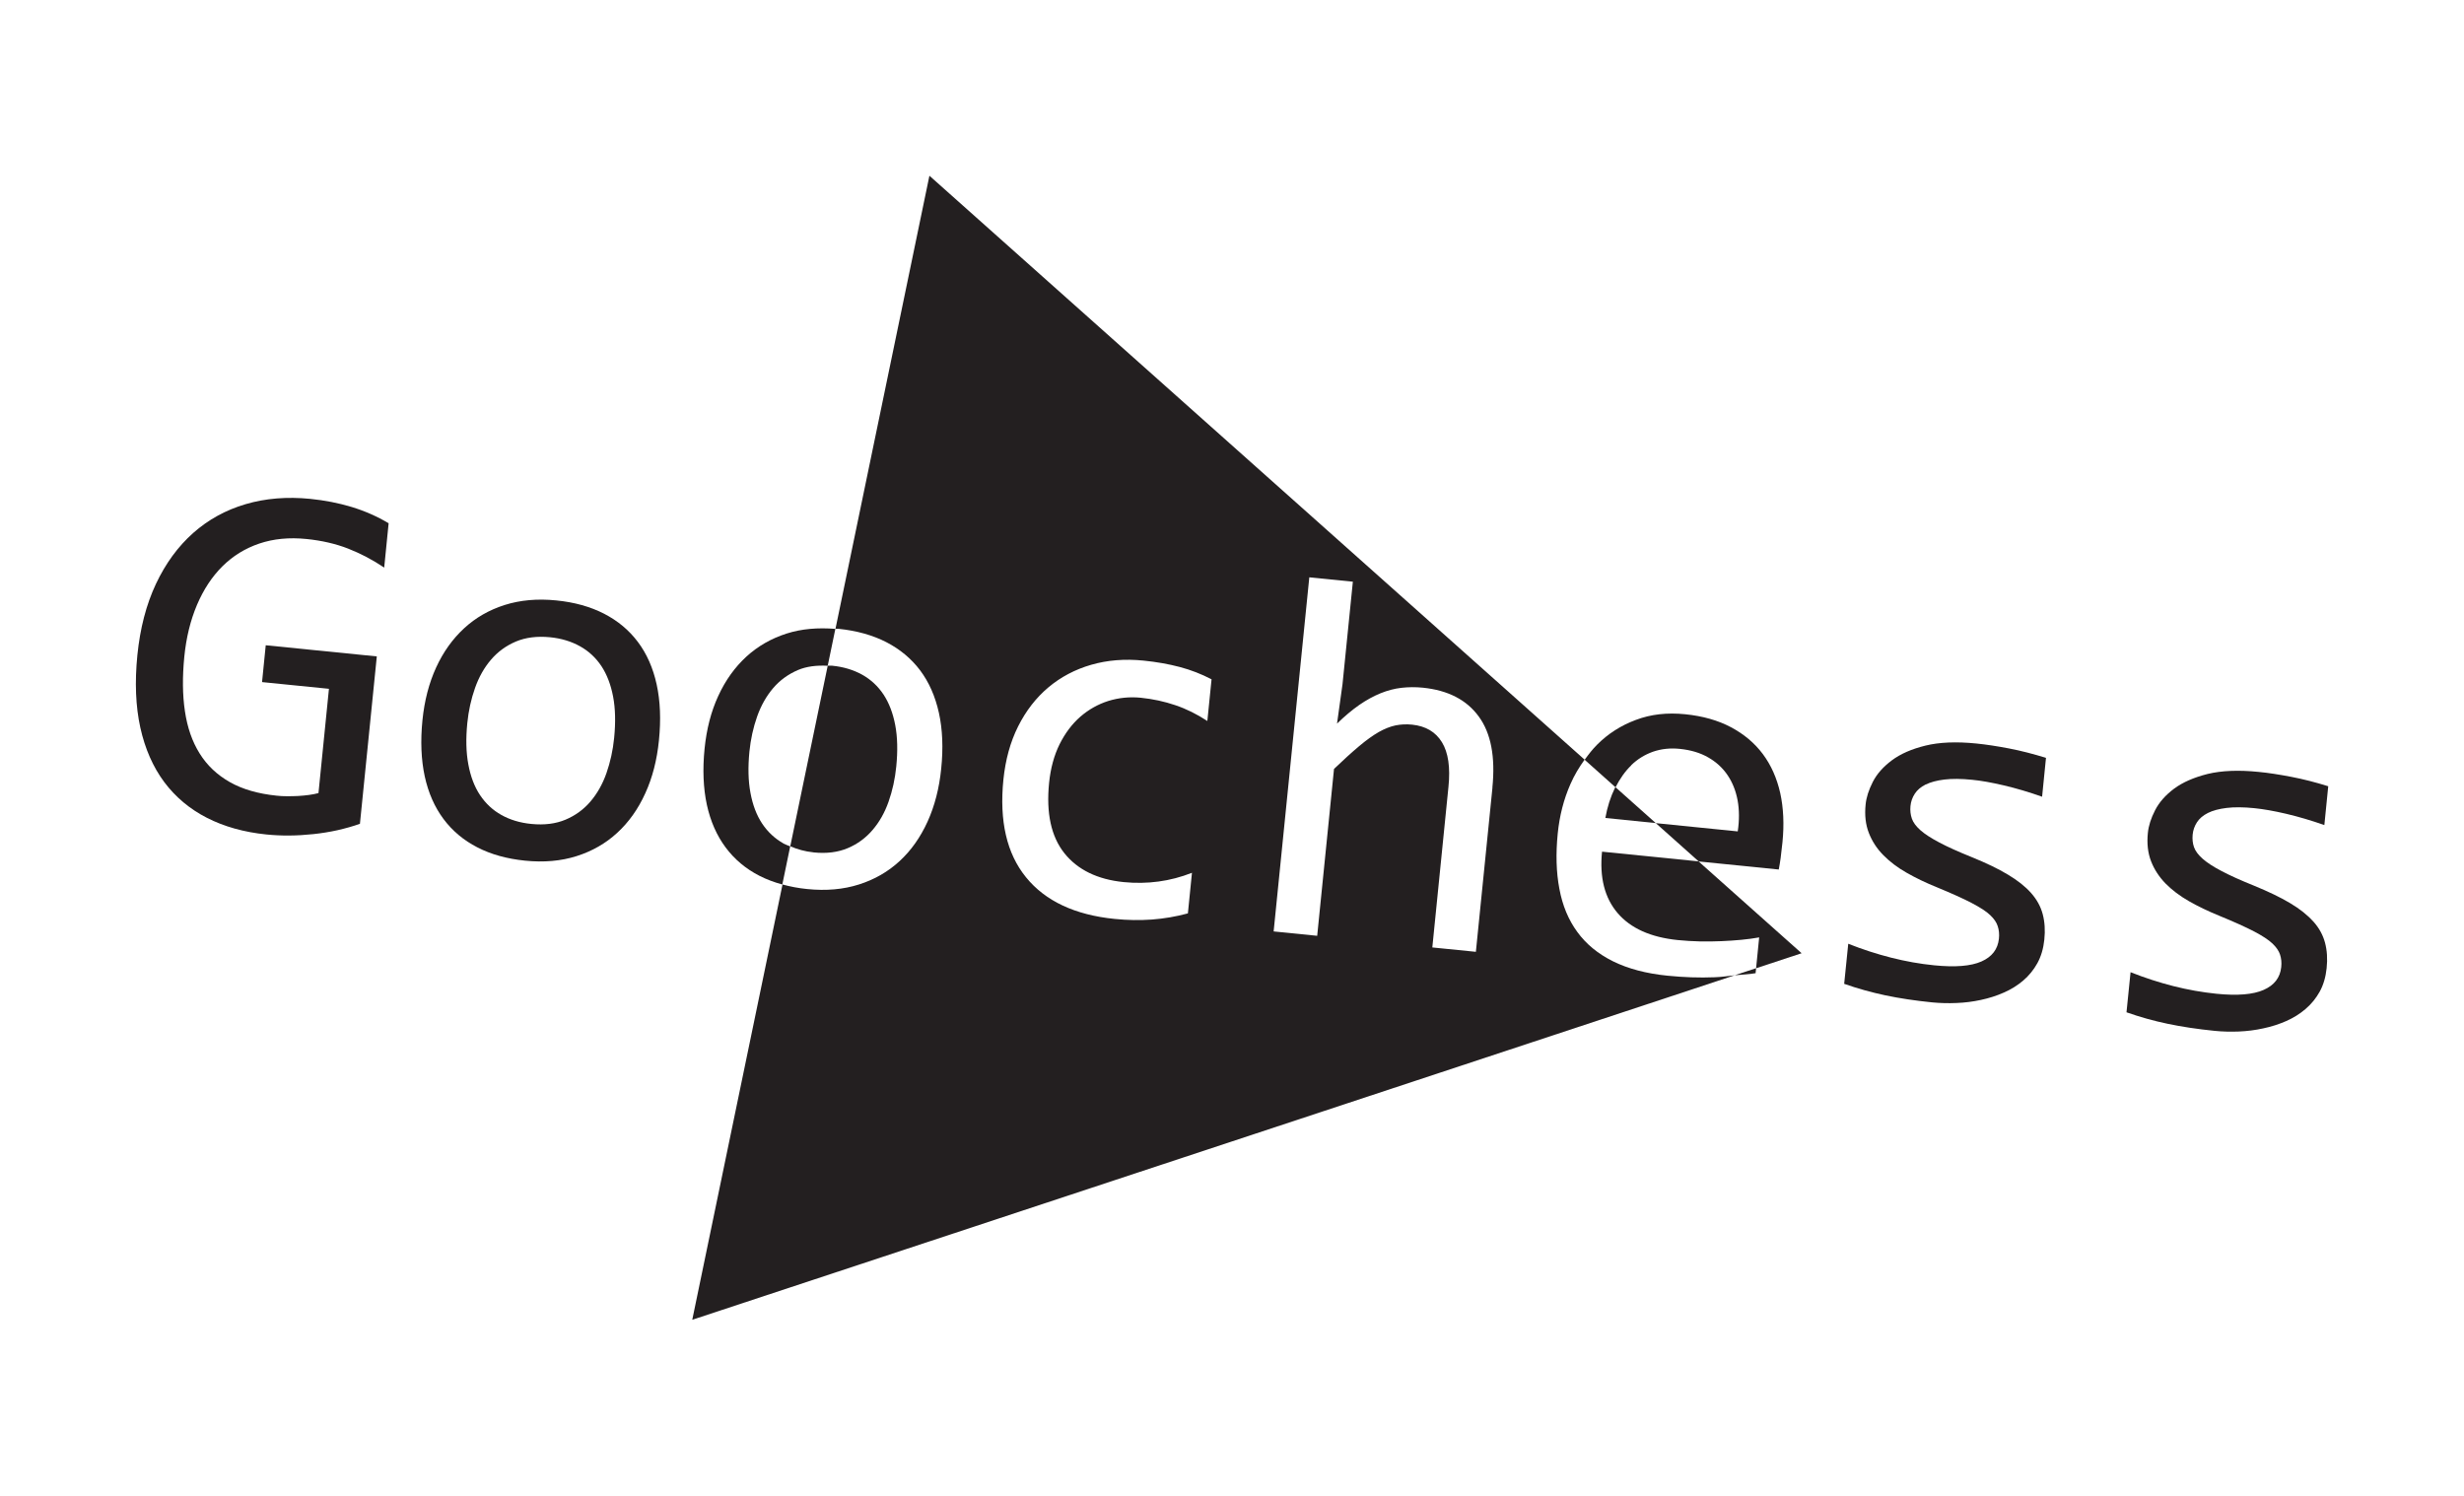
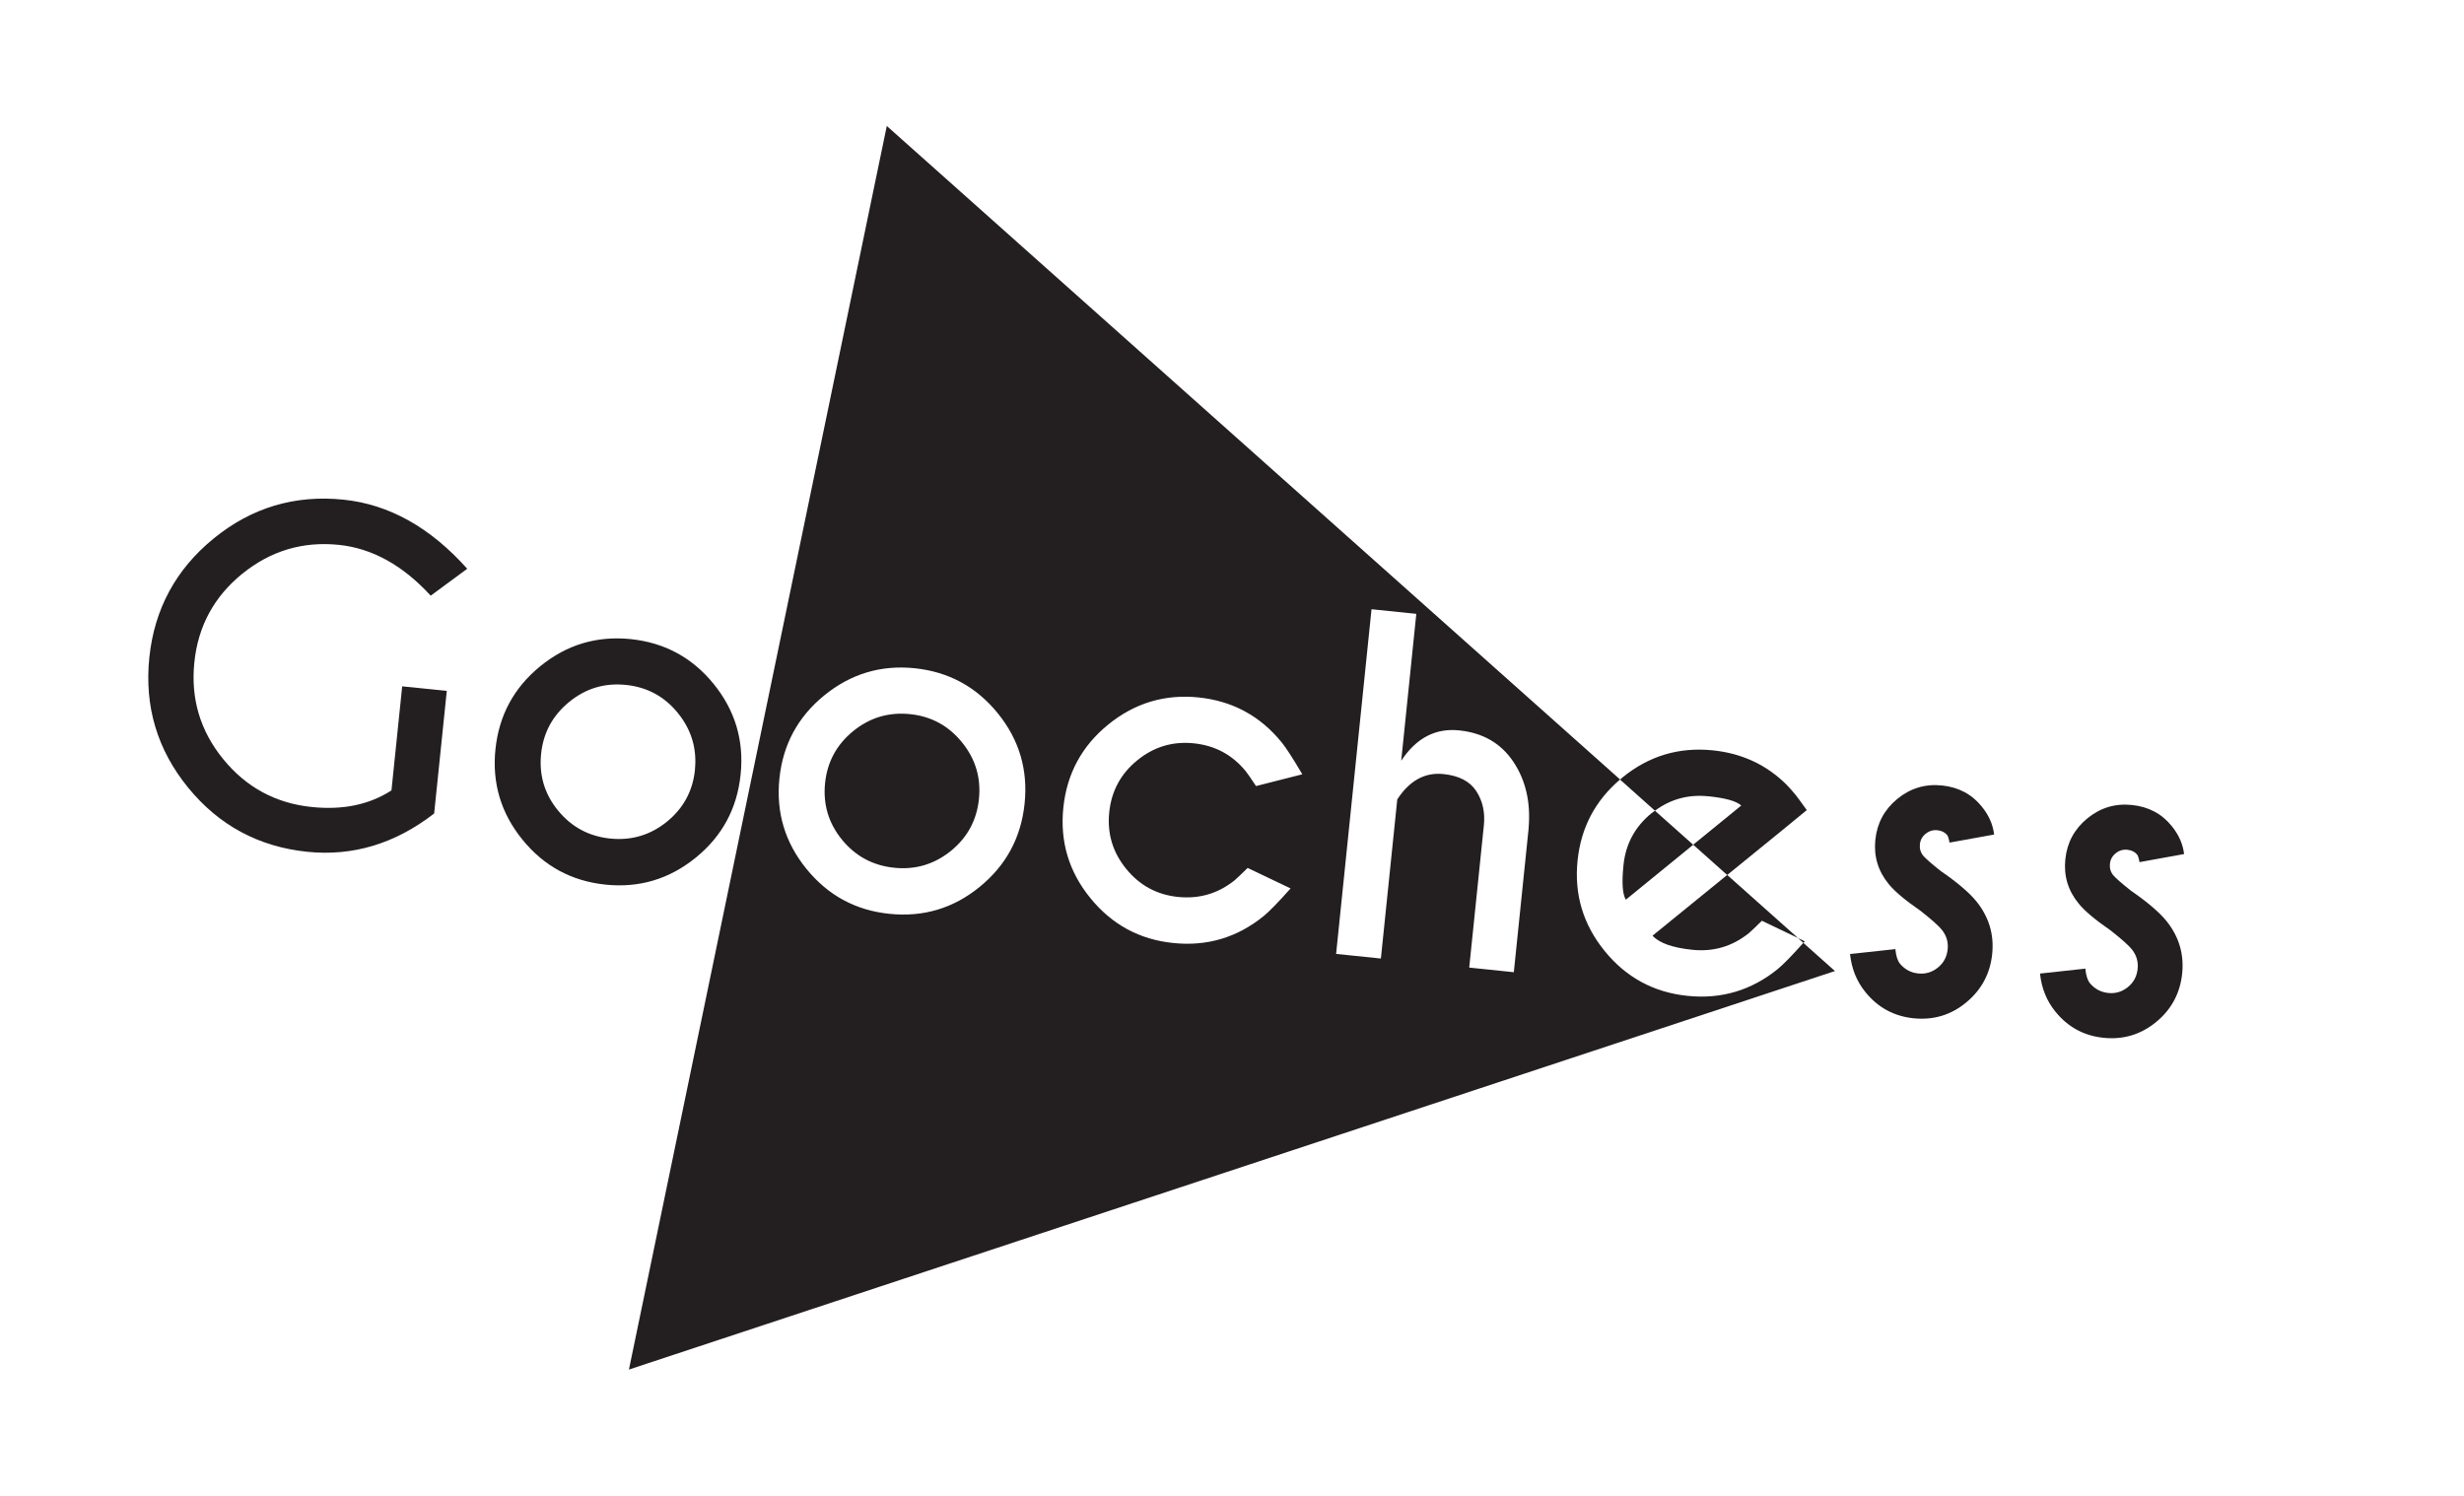
<svg xmlns="http://www.w3.org/2000/svg" id="Layer_1" data-name="Layer 1" viewBox="0 0 400 242.81">
  <defs>
    <style>
      .cls-1 {
        fill: #231f20;
      }
    </style>
  </defs>
-   <path class="cls-1" d="M132.06,138.39c2.12.22,3.97-.02,5.56-.69,1.59-.67,2.93-1.66,4.03-2.95,1.1-1.28,1.97-2.81,2.6-4.6.63-1.79,1.05-3.69,1.25-5.73.25-2.52.2-4.75-.17-6.7-.37-1.94-1-3.59-1.9-4.96-.91-1.37-2.07-2.44-3.48-3.23-1.42-.78-3.03-1.27-4.85-1.45-.26-.03-.48.02-.73,0l-6.08,29.32c1.14.48,2.36.84,3.75.98Z" />
-   <path class="cls-1" d="M275.77,139.85l-15.7-1.58c-.42,4.18.42,7.5,2.53,9.97,2.11,2.47,5.36,3.93,9.75,4.38,1.19.12,2.39.19,3.59.22,1.21.02,2.37.01,3.5-.04,1.12-.05,2.21-.12,3.24-.22,1.04-.1,2-.23,2.9-.39l-.5,5.01,7.39-2.44-16.71-14.89Z" />
-   <path class="cls-1" d="M270.73,158.41c-3.5-.35-6.45-1.14-8.88-2.34-2.43-1.21-4.36-2.79-5.79-4.76-1.44-1.96-2.41-4.29-2.91-6.99-.52-2.69-.6-5.7-.27-9.01.29-2.87.97-5.55,2.07-8.03.63-1.45,1.42-2.74,2.29-3.95L150.88,28.53l-15.25,73.56c.17.01.32-.01.5,0,2.93.3,5.51,1.02,7.74,2.16,2.23,1.15,4.06,2.67,5.5,4.58,1.44,1.92,2.45,4.21,3.05,6.9.59,2.69.72,5.72.37,9.09-.32,3.17-1.06,6.03-2.22,8.59-1.17,2.56-2.68,4.69-4.55,6.41-1.87,1.72-4.07,2.98-6.59,3.78-2.52.8-5.31,1.05-8.38.74-1.43-.14-2.76-.4-4.02-.74l-14.65,70.67,169.23-55.93c-1.09.11-2.06.28-3.27.32-2.46.1-5,.01-7.6-.25ZM195.99,117.05c-1.68-1.1-3.4-1.96-5.19-2.56-1.79-.61-3.66-1.01-5.61-1.21-1.82-.18-3.57,0-5.26.52-1.68.53-3.2,1.39-4.55,2.56-1.35,1.18-2.47,2.67-3.37,4.47-.89,1.8-1.46,3.89-1.7,6.24-.5,4.94.33,8.75,2.48,11.45,2.15,2.69,5.36,4.26,9.62,4.69,1.92.19,3.81.16,5.66-.09s3.65-.72,5.43-1.42l-.66,6.59c-1.92.52-3.86.85-5.84,1-1.97.14-3.99.11-6.05-.1-6.45-.65-11.25-2.9-14.38-6.75-3.14-3.85-4.36-9.14-3.68-15.87.33-3.22,1.12-6.11,2.39-8.64,1.27-2.53,2.9-4.64,4.91-6.33,2-1.68,4.32-2.91,6.95-3.67s5.45-.99,8.49-.68c2.11.21,4.08.56,5.9,1.04,1.81.48,3.53,1.15,5.15,2l-.68,6.75ZM242.28,127.88l-2.69,26.65-7.07-.71,2.62-26.08c.32-3.14-.03-5.56-1.06-7.24s-2.64-2.62-4.83-2.85c-.95-.1-1.85-.05-2.7.12-.86.18-1.77.54-2.73,1.08-.95.55-2.02,1.31-3.18,2.29-1.17.98-2.53,2.21-4.08,3.7l-2.73,27.09-7.07-.71,5.79-57.49,7.07.71-1.68,16.64-.89,6.4c1.24-1.21,2.45-2.22,3.61-3.03,1.16-.8,2.31-1.43,3.44-1.89,1.13-.46,2.26-.76,3.4-.89,1.13-.13,2.3-.14,3.5-.02,4.07.42,7.09,1.97,9.06,4.68,1.98,2.7,2.71,6.55,2.21,11.54Z" />
-   <path class="cls-1" d="M262.17,127.91c-.72,1.47-1.24,3.09-1.56,4.89l8.18.83-6.54-5.83s-.06.07-.08.11Z" />
-   <path class="cls-1" d="M50.34,80.99c-3.74-.37-7.23-.09-10.46.86-3.24.95-6.08,2.52-8.53,4.69-2.45,2.18-4.47,4.93-6.04,8.27-1.57,3.34-2.57,7.19-3.01,11.56-.44,4.39-.28,8.31.48,11.76.76,3.44,2.06,6.39,3.88,8.84,1.83,2.44,4.14,4.38,6.94,5.81,2.8,1.43,6.02,2.33,9.65,2.7,1.19.12,2.43.18,3.72.17,1.29-.01,2.6-.09,3.91-.23,1.32-.14,2.61-.35,3.89-.63,1.27-.29,2.49-.63,3.66-1.04l2.74-27.18-18.03-1.81-.6,5.98,10.86,1.09-1.7,16.93c-.45.12-.95.22-1.53.3-.57.07-1.16.14-1.77.17-.61.03-1.21.04-1.81.04-.6,0-1.16-.03-1.68-.09-3.01-.31-5.55-1.04-7.61-2.21-2.06-1.17-3.69-2.71-4.89-4.64-1.21-1.93-2-4.22-2.39-6.86-.4-2.64-.42-5.59-.1-8.85.31-3.12,1-5.92,2.06-8.42,1.06-2.49,2.44-4.59,4.13-6.26,1.69-1.68,3.68-2.91,5.98-3.69,2.3-.78,4.86-1.03,7.68-.74,2.47.25,4.72.77,6.75,1.56,2.03.8,3.98,1.82,5.85,3.08l.72-7.2c-1.88-1.12-3.89-2-6-2.64-2.11-.64-4.36-1.08-6.75-1.32Z" />
-   <path class="cls-1" d="M103.55,104.22c-1.44-1.92-3.27-3.44-5.5-4.59-2.23-1.14-4.81-1.86-7.74-2.15-3.06-.31-5.85-.06-8.38.74-2.52.8-4.72,2.06-6.58,3.78-1.87,1.72-3.39,3.84-4.55,6.37-1.16,2.53-1.9,5.38-2.22,8.55-.34,3.39-.21,6.43.37,9.12.59,2.7,1.61,5,3.05,6.93,1.43,1.92,3.27,3.46,5.49,4.6,2.23,1.15,4.81,1.86,7.74,2.16,3.07.31,5.86.06,8.38-.74,2.52-.8,4.72-2.06,6.59-3.78,1.87-1.72,3.39-3.85,4.55-6.41,1.17-2.55,1.9-5.42,2.22-8.59.34-3.37.22-6.39-.37-9.09-.59-2.69-1.61-4.99-3.05-6.9ZM99.7,119.79c-.2,2.04-.63,3.95-1.25,5.73-.63,1.79-1.5,3.32-2.6,4.61-1.1,1.29-2.45,2.27-4.03,2.94-1.59.67-3.44.91-5.56.7-1.84-.18-3.46-.67-4.87-1.46-1.4-.78-2.55-1.86-3.46-3.22-.91-1.36-1.54-3.03-1.9-4.98-.37-1.95-.42-4.19-.17-6.71.2-2,.62-3.91,1.25-5.69.63-1.79,1.5-3.33,2.6-4.61,1.1-1.29,2.45-2.27,4.03-2.94,1.59-.67,3.44-.91,5.56-.7,1.81.18,3.43.67,4.85,1.46,1.41.78,2.57,1.86,3.48,3.22.9,1.37,1.53,3.02,1.9,4.96s.42,4.17.17,6.69Z" />
-   <path class="cls-1" d="M127.19,136.94c-1.4-.79-2.55-1.86-3.46-3.22-.91-1.37-1.54-3.03-1.9-4.99-.37-1.95-.42-4.19-.17-6.71.2-2,.62-3.91,1.25-5.69.63-1.78,1.5-3.32,2.6-4.61,1.1-1.29,2.45-2.26,4.03-2.94,1.39-.59,3.03-.79,4.83-.69l1.24-5.99c-2.86-.23-5.5-.01-7.88.75-2.52.8-4.72,2.06-6.58,3.77-1.87,1.72-3.39,3.84-4.55,6.37-1.17,2.53-1.9,5.38-2.22,8.55-.34,3.39-.21,6.43.37,9.12.59,2.69,1.61,5,3.05,6.93,1.43,1.92,3.26,3.46,5.49,4.6,1.14.58,2.39,1.05,3.71,1.41l1.28-6.19c-.37-.16-.77-.28-1.12-.47Z" />
-   <path class="cls-1" d="M285,158l.08-.81-3.48,1.15c1.14-.11,2.39-.16,3.4-.34Z" />
-   <path class="cls-1" d="M264.81,124.23c1.03-1,2.22-1.72,3.54-2.19,1.34-.46,2.78-.62,4.33-.46,1.79.18,3.33.64,4.63,1.39,1.3.74,2.34,1.7,3.14,2.88.8,1.18,1.34,2.54,1.63,4.09.28,1.55.29,3.23.02,5.04l-13.3-1.34,6.97,6.22,12.99,1.31c.11-.59.22-1.23.31-1.9s.19-1.52.29-2.52c.29-2.9.17-5.56-.36-7.99-.55-2.43-1.48-4.53-2.82-6.33-1.34-1.79-3.06-3.24-5.17-4.36-2.1-1.12-4.58-1.82-7.43-2.11-2.93-.3-5.6,0-8.02.92-2.43.9-4.53,2.25-6.3,4.03-.74.74-1.39,1.58-2.01,2.44l5.01,4.47c.72-1.41,1.55-2.6,2.56-3.57Z" />
-   <path class="cls-1" d="M312.6,127.38c.8-.4,1.81-.67,3.05-.82,1.23-.15,2.73-.14,4.5.04,1.47.14,3.18.45,5.15.91,1.96.46,4.04,1.07,6.21,1.84l.63-6.31c-2.07-.64-4.08-1.16-6.01-1.53-1.94-.37-3.7-.64-5.3-.8-3.26-.33-6.01-.21-8.25.34-2.25.55-4.07,1.35-5.46,2.39-1.39,1.04-2.43,2.2-3.09,3.5-.67,1.31-1.06,2.53-1.17,3.67-.18,1.74,0,3.28.52,4.61.52,1.34,1.3,2.55,2.35,3.61,1.04,1.06,2.3,2.02,3.8,2.87,1.49.85,3.13,1.64,4.92,2.36,2.39.99,4.27,1.83,5.64,2.55,1.37.72,2.37,1.36,2.99,1.96.63.59,1.04,1.2,1.23,1.81.2.61.27,1.29.19,2.02-.18,1.71-1.12,2.94-2.84,3.7-1.72.76-4.27.96-7.67.62-2.33-.23-4.66-.65-6.99-1.24-2.32-.59-4.64-1.34-6.96-2.26l-.66,6.51c2.17.76,4.4,1.38,6.7,1.87,2.29.48,4.82.86,7.59,1.14,1.27.12,2.59.16,3.94.1,1.35-.05,2.67-.22,3.97-.5,1.3-.28,2.54-.67,3.71-1.19,1.18-.51,2.23-1.17,3.16-1.96.93-.8,1.7-1.74,2.3-2.83.6-1.1.97-2.36,1.12-3.8.16-1.51.07-2.89-.26-4.14-.33-1.24-.95-2.38-1.89-3.44-.93-1.05-2.19-2.05-3.77-2.99-1.57-.95-3.54-1.89-5.88-2.84-2.16-.87-3.91-1.66-5.23-2.36-1.33-.7-2.35-1.36-3.07-1.99-.71-.63-1.19-1.27-1.4-1.89-.22-.63-.3-1.31-.23-2.04.07-.74.31-1.4.7-2,.39-.61.98-1.11,1.77-1.51Z" />
-   <path class="cls-1" d="M375.53,149.61c-.93-1.05-2.19-2.05-3.77-2.99-1.57-.94-3.54-1.88-5.88-2.84-2.16-.87-3.91-1.66-5.23-2.36-1.33-.69-2.35-1.36-3.07-1.99-.71-.63-1.19-1.26-1.41-1.89-.22-.63-.29-1.31-.22-2.04.07-.73.31-1.4.7-2,.39-.61.98-1.11,1.77-1.51.8-.4,1.81-.67,3.05-.82,1.23-.15,2.73-.14,4.5.04,1.47.15,3.18.45,5.15.91,1.96.46,4.04,1.07,6.21,1.83l.63-6.3c-2.07-.65-4.08-1.16-6.01-1.53-1.94-.37-3.7-.65-5.3-.8-3.26-.33-6.01-.21-8.25.33-2.25.56-4.07,1.36-5.46,2.39-1.39,1.04-2.43,2.21-3.09,3.51-.67,1.3-1.06,2.53-1.17,3.67-.18,1.73,0,3.27.52,4.61.52,1.34,1.31,2.54,2.35,3.61,1.05,1.06,2.31,2.02,3.8,2.87,1.49.85,3.14,1.64,4.93,2.37,2.39.98,4.27,1.83,5.64,2.54,1.37.72,2.36,1.37,2.99,1.97.62.59,1.04,1.2,1.23,1.8.2.61.27,1.29.19,2.02-.18,1.71-1.12,2.94-2.85,3.7-1.71.76-4.27.97-7.66.63-2.33-.24-4.66-.65-6.99-1.24-2.32-.59-4.64-1.34-6.96-2.26l-.66,6.51c2.17.76,4.4,1.39,6.7,1.87,2.29.48,4.82.86,7.59,1.14,1.27.13,2.59.16,3.94.11,1.35-.06,2.67-.22,3.97-.51,1.3-.27,2.54-.67,3.71-1.18,1.18-.52,2.23-1.17,3.16-1.97.93-.79,1.7-1.74,2.3-2.82.6-1.1.97-2.36,1.12-3.8.16-1.51.07-2.89-.26-4.13s-.95-2.39-1.89-3.44Z" />
+   <path class="cls-1" d="M268.11,132.02c-2.69,2.19-4.21,5-4.56,8.46-.29,2.82-.16,4.68.38,5.59l10.94-8.92-6.21-5.53c-.18.14-.37.26-.55.41Z" />
+   <path class="cls-1" d="M147.71,115.94c-3.45-.35-6.52.57-9.21,2.76-2.69,2.2-4.21,5.01-4.56,8.44-.35,3.45.56,6.51,2.75,9.19,2.19,2.68,5.01,4.19,8.46,4.55s6.52-.56,9.21-2.73c2.68-2.17,4.21-4.99,4.56-8.44.35-3.43-.56-6.49-2.75-9.19s-5-4.23-8.45-4.58Z" />
+   <path class="cls-1" d="M288.64,157.29c-4.29,3.49-9.19,4.96-14.69,4.39-5.48-.56-9.97-2.99-13.46-7.29s-4.96-9.19-4.39-14.69c.55-5.33,2.86-9.7,6.9-13.15L143.96,20.45l-41.86,201.9,195.78-64.7-5.13-4.57c-1.9,2.12-3.28,3.53-4.12,4.21ZM166.33,130.47c-.57,5.5-2.99,10-7.27,13.5s-9.17,4.96-14.68,4.39c-5.48-.56-9.96-2.99-13.46-7.29-3.49-4.29-4.96-9.19-4.39-14.69.57-5.5,3-10,7.29-13.49,4.29-3.49,9.18-4.96,14.66-4.4,5.5.57,9.99,3,13.48,7.29s4.94,9.19,4.37,14.69ZM182.82,141.06c2.19,2.69,4.99,4.21,8.42,4.56,3.45.35,6.52-.55,9.22-2.73.34-.29,1.03-.95,2.08-1.98l6.97,3.33c-2.02,2.27-3.47,3.75-4.35,4.47-4.29,3.49-9.19,4.96-14.69,4.39-5.48-.56-9.96-2.99-13.46-7.29s-4.96-9.19-4.39-14.69c.57-5.5,3-10,7.29-13.49s9.18-4.96,14.66-4.4c5.5.57,10,3,13.49,7.29.71.87,1.83,2.6,3.35,5.19l-7.51,1.91c-.82-1.24-1.37-2.04-1.66-2.4-2.18-2.67-4.99-4.19-8.44-4.54-3.43-.35-6.48.56-9.17,2.75-2.69,2.19-4.21,5-4.56,8.46-.35,3.43.56,6.48,2.75,9.17ZM248.16,134.44l-2.41,23.4-7.24-.75,2.38-23.12c.21-2.08-.19-3.91-1.22-5.51s-2.81-2.53-5.35-2.79c-3.01-.31-5.5,1.06-7.49,4.11l-2.66,25.84-7.27-.75,5.75-55.96,7.27.75-2.45,23.85c2.43-3.69,5.57-5.33,9.41-4.93,3.85.4,6.78,2.09,8.79,5.09,2.01,3,2.84,6.59,2.48,10.77Z" />
+   <path class="cls-1" d="M274.72,154.2c3.45.36,6.52-.55,9.22-2.73.34-.29,1.03-.95,2.08-1.98l5.86,2.8-11.49-10.24-12.12,9.86c1.1,1.2,3.25,1.96,6.45,2.29Z" />
+   <path class="cls-1" d="M39.35,93.14c4.59-3.72,9.81-5.28,15.66-4.68,5.41.56,10.38,3.31,14.91,8.25l5.93-4.37c-6-6.72-12.7-10.46-20.09-11.22-7.9-.81-14.93,1.29-21.08,6.31-6.15,5.02-9.63,11.47-10.44,19.35-.81,7.9,1.28,14.93,6.28,21.07,5,6.14,11.45,9.62,19.35,10.44,7.41.76,14.28-1.31,20.61-6.22l2.05-19.9-7.24-.74-1.74,16.89c-3.58,2.32-7.89,3.22-12.93,2.7-5.85-.6-10.65-3.19-14.38-7.77-3.74-4.58-5.3-9.82-4.69-15.71.6-5.88,3.2-10.67,7.79-14.4Z" />
+   <path class="cls-1" d="M120.23,125.74c.57-5.5-.89-10.4-4.37-14.69s-7.97-6.72-13.48-7.29c-5.48-.56-10.37.9-14.66,4.39-4.29,3.49-6.72,7.99-7.29,13.49-.57,5.5.9,10.4,4.39,14.69,3.49,4.29,7.98,6.72,13.46,7.29,5.5.57,10.39-.9,14.68-4.39s6.71-7.99,7.27-13.5ZM112.82,124.97c-.35,3.45-1.88,6.26-4.56,8.44-2.69,2.17-5.75,3.08-9.21,2.73-3.45-.36-6.27-1.87-8.46-4.55-2.19-2.67-3.1-5.74-2.75-9.19.35-3.43,1.87-6.24,4.56-8.44,2.69-2.2,5.76-3.12,9.21-2.76,3.45.35,6.27,1.88,8.45,4.58s3.1,5.76,2.75,9.19Z" />
+   <path class="cls-1" d="M277.28,129.27c2.84.29,4.64.8,5.39,1.51l-7.8,6.36,5.52,4.92,8.9-7.24,4.02-3.3c-.97-1.35-1.56-2.15-1.77-2.41-.5-.62-1.02-1.2-1.55-1.75-3.25-3.21-7.23-5.06-11.94-5.54-5.48-.56-10.37.9-14.66,4.4-.14.11-.25.23-.39.35l5.66,5.05c2.55-1.88,5.42-2.67,8.62-2.34Z" />
+   <path class="cls-1" d="M292.99,152.83l-1.11-.53.88.79c.08-.09.15-.17.23-.26Z" />
+   <path class="cls-1" d="M312.62,135.36c.55-.45,1.18-.64,1.88-.57.7.07,1.24.34,1.61.8.14.2.27.61.37,1.21l7.24-1.31c-.19-1.62-.86-3.14-2.01-4.55-1.61-2-3.76-3.14-6.47-3.42-2.71-.28-5.11.45-7.22,2.17-2.11,1.73-3.3,3.94-3.58,6.65-.28,2.68.44,5.08,2.16,7.18.98,1.21,2.71,2.66,5.17,4.35,1.79,1.41,2.94,2.43,3.46,3.08.75.93,1.07,1.98.95,3.17-.13,1.24-.66,2.23-1.6,2.98-.94.75-2,1.07-3.19.94-1.19-.12-2.17-.65-2.95-1.58-.4-.49-.65-1.28-.75-2.37l-7.36.8c.25,2.38,1.08,4.43,2.48,6.16,2.03,2.52,4.64,3.94,7.83,4.27,3.22.33,6.07-.52,8.55-2.57s3.89-4.67,4.22-7.89c.32-3.15-.53-5.98-2.55-8.5-1.17-1.44-3.12-3.1-5.85-4.98-1.46-1.16-2.39-1.98-2.79-2.44-.44-.54-.62-1.16-.55-1.86.07-.7.38-1.27.94-1.72Z" />
+   <path class="cls-1" d="M345.86,144.55c-1.46-1.16-2.39-1.98-2.79-2.44-.44-.54-.62-1.16-.55-1.86.07-.7.38-1.27.94-1.72.55-.45,1.18-.64,1.88-.57.7.07,1.24.34,1.61.8.14.2.27.61.37,1.21l7.24-1.31c-.19-1.62-.86-3.14-2.01-4.55-1.61-2-3.76-3.14-6.47-3.42-2.7-.28-5.11.45-7.22,2.17-2.11,1.73-3.3,3.94-3.58,6.65-.28,2.68.44,5.08,2.16,7.18.98,1.21,2.71,2.66,5.17,4.35,1.79,1.41,2.94,2.43,3.46,3.08.75.93,1.07,1.98.95,3.17-.13,1.24-.66,2.23-1.6,2.98-.94.75-2,1.07-3.19.94s-2.17-.65-2.95-1.58c-.4-.49-.65-1.28-.75-2.37l-7.36.8c.25,2.38,1.08,4.43,2.48,6.16,2.03,2.52,4.64,3.94,7.83,4.27,3.22.33,6.07-.53,8.55-2.57,2.48-2.04,3.89-4.67,4.22-7.89.32-3.15-.53-5.98-2.55-8.5-1.17-1.44-3.12-3.1-5.85-4.98Z" />
</svg>
